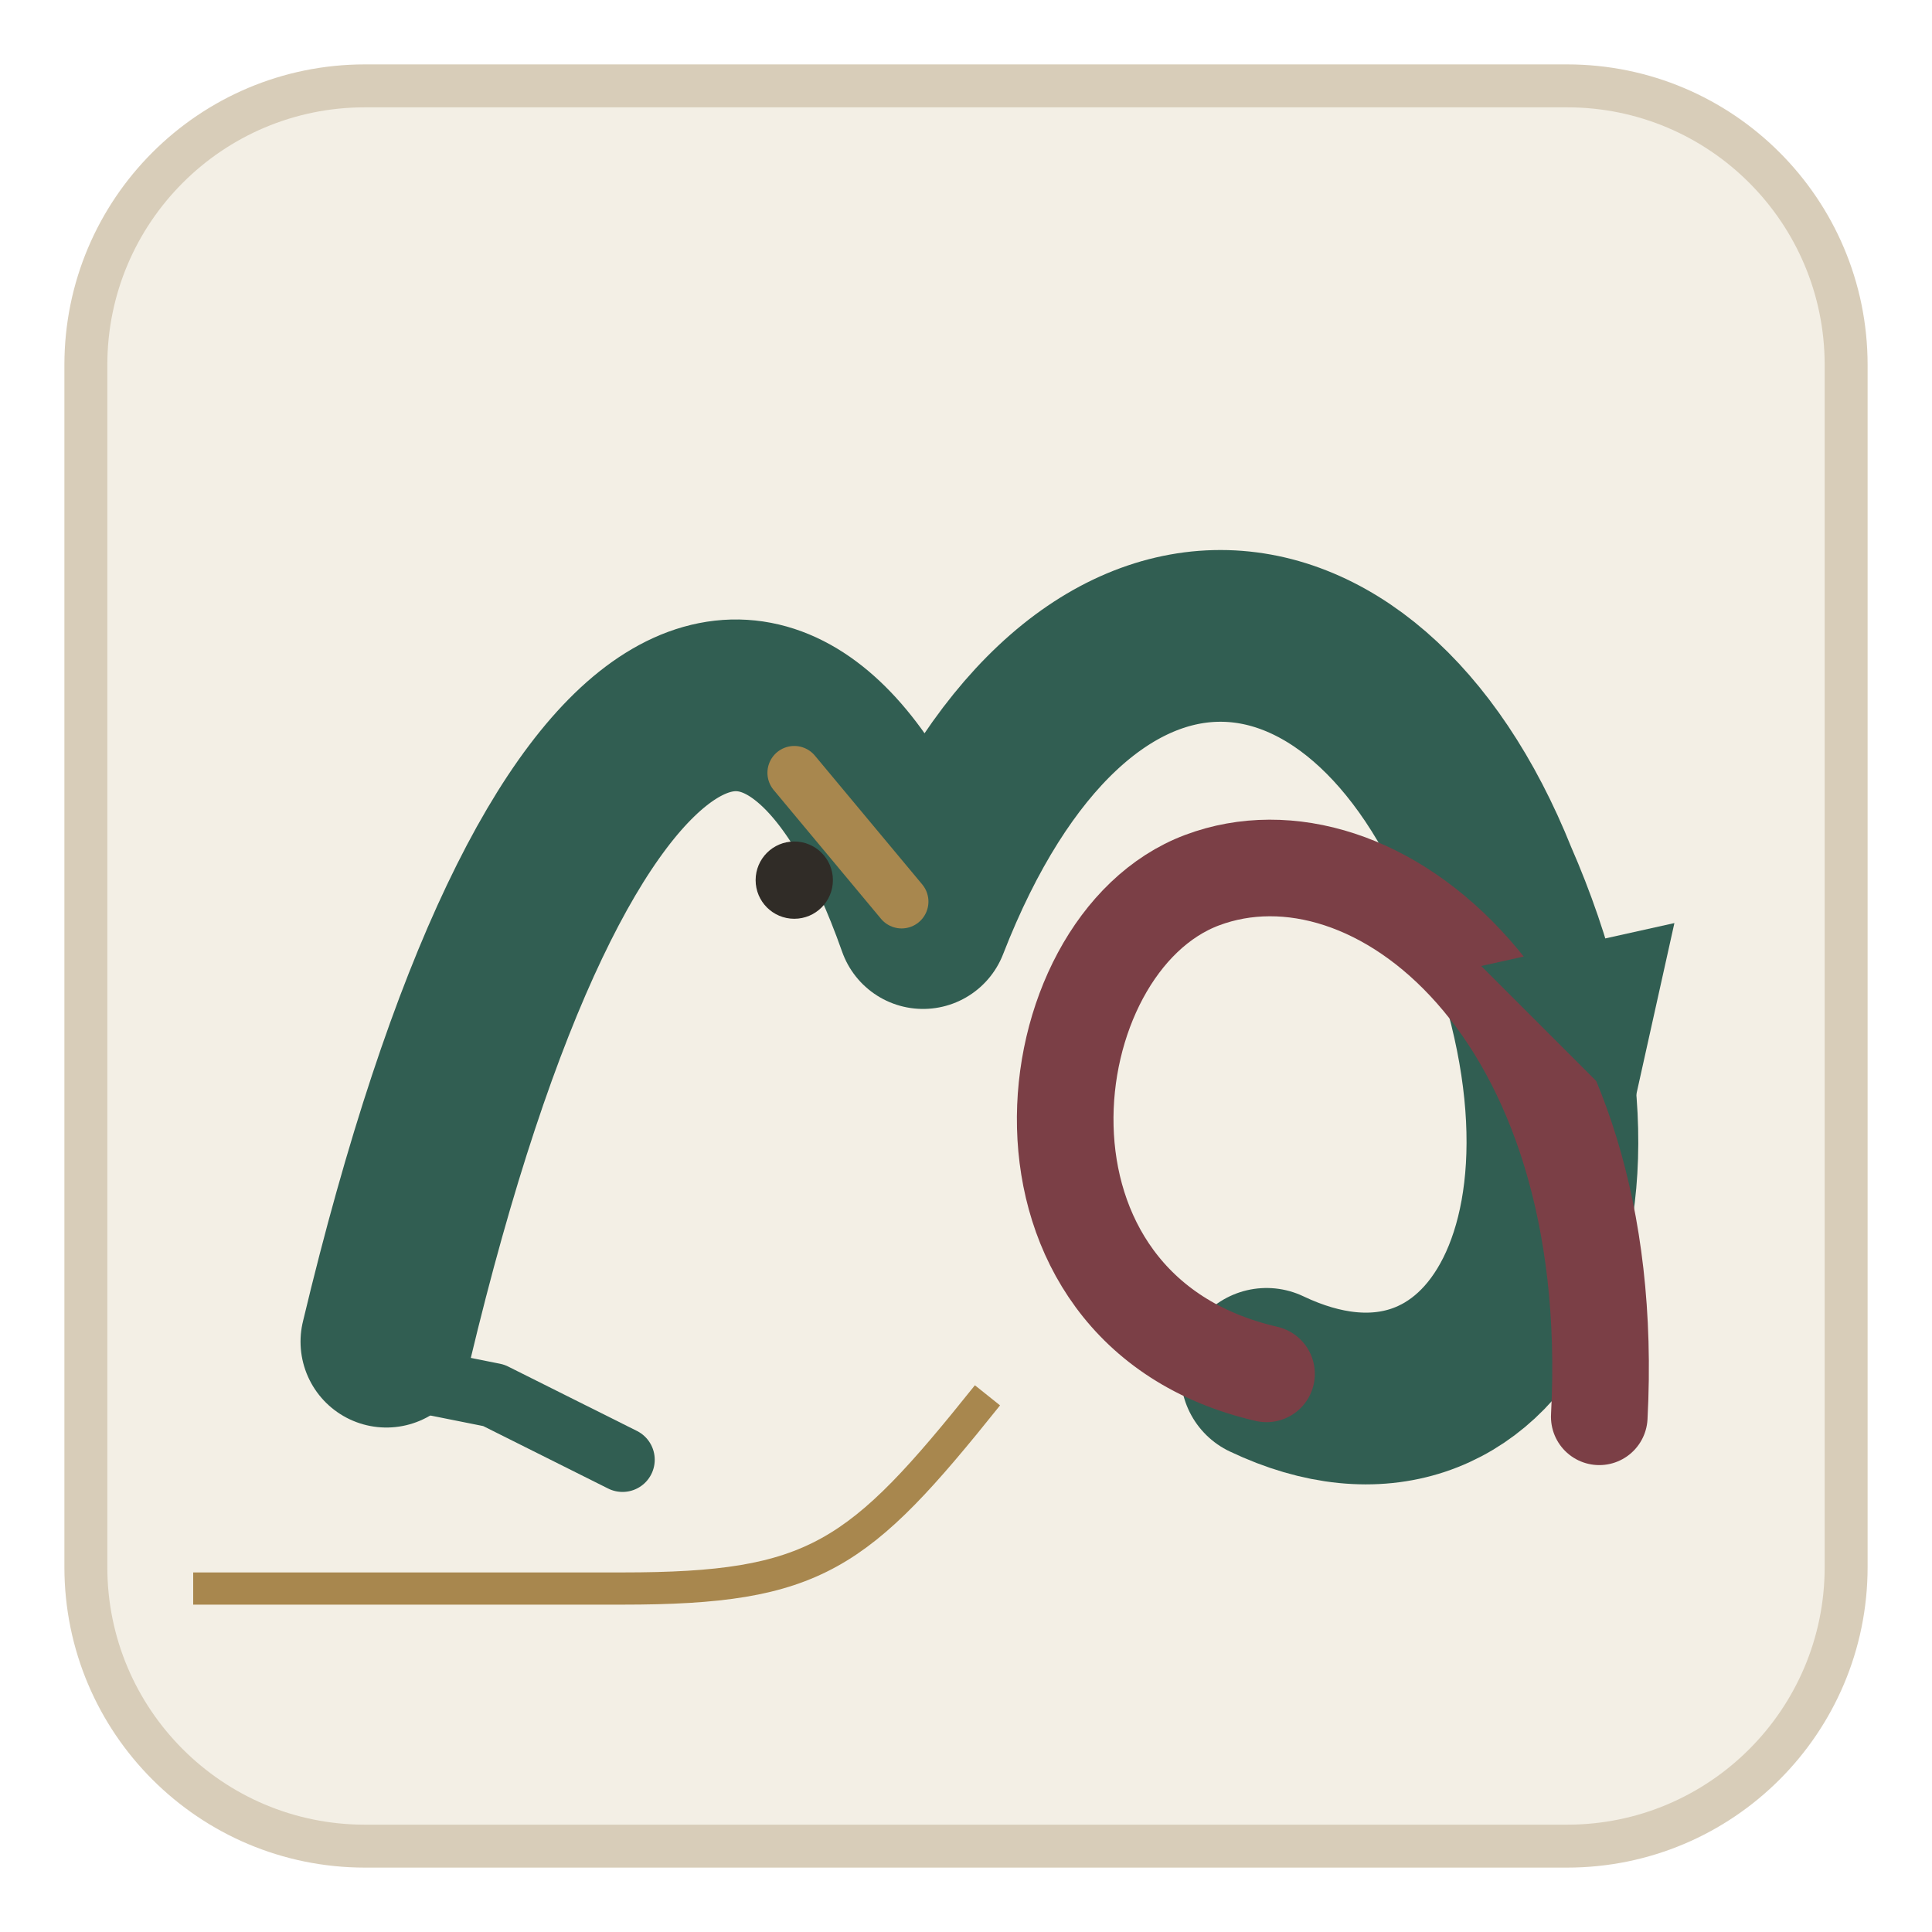
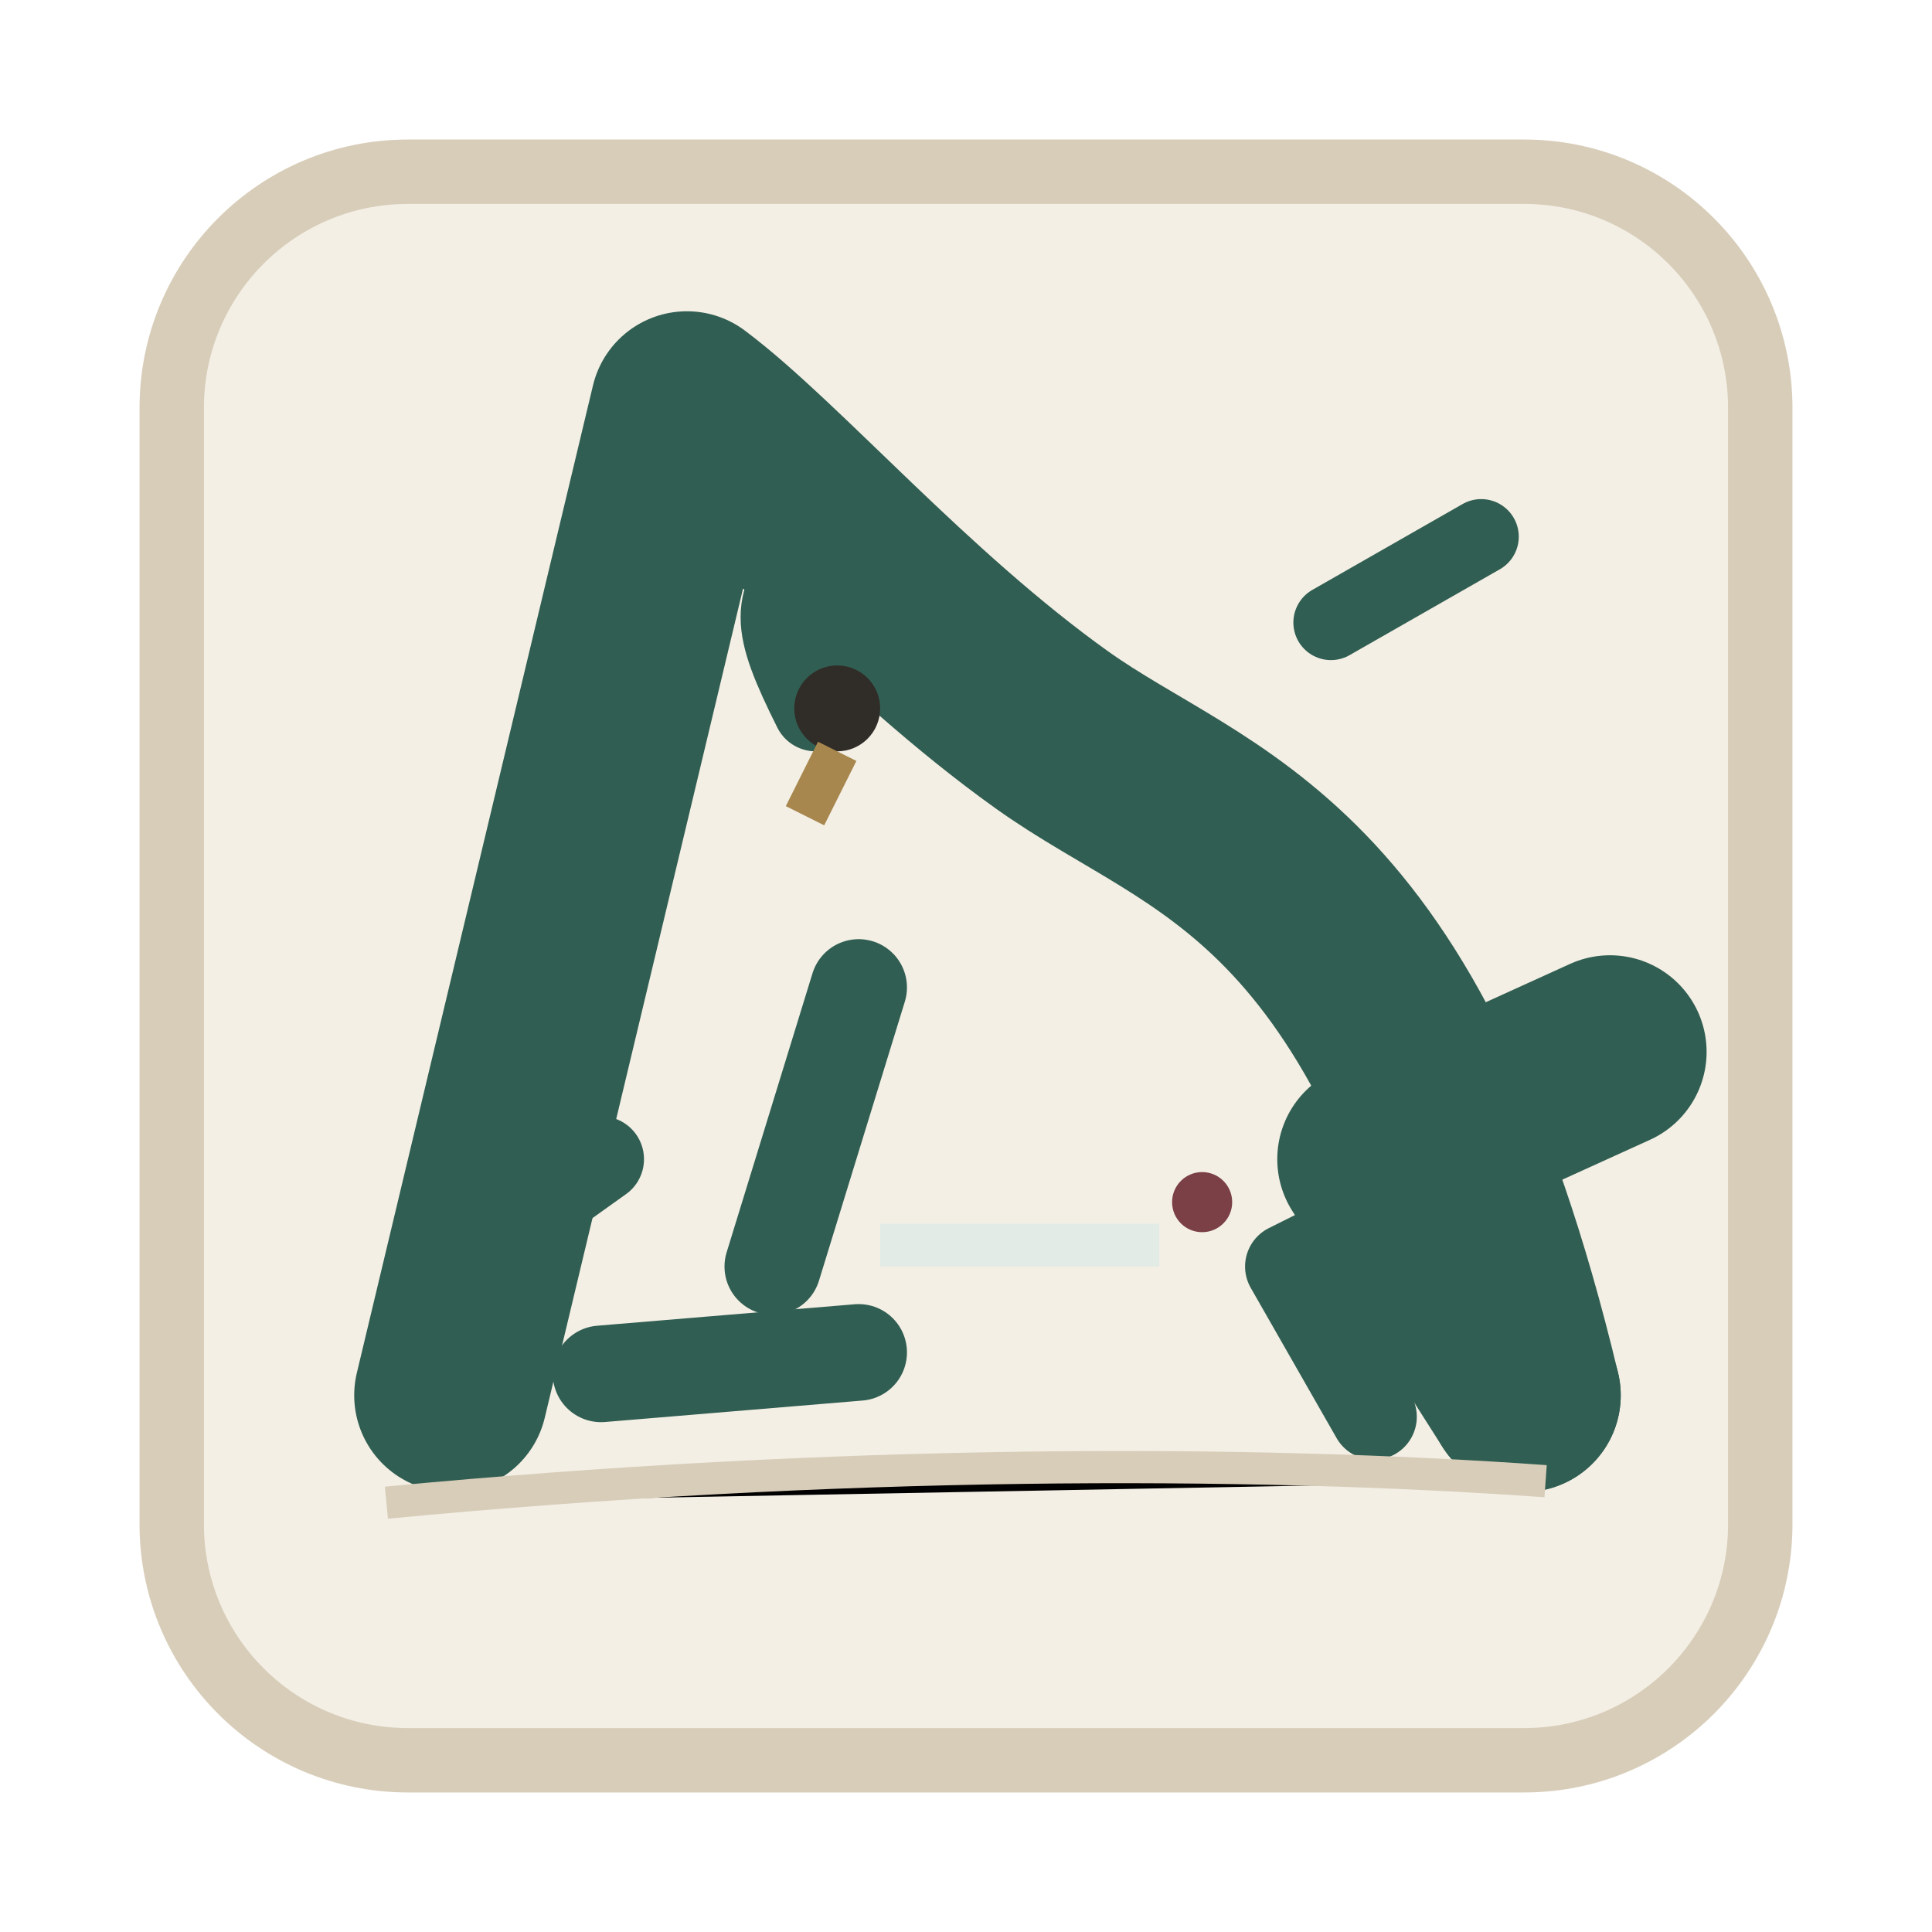
<svg xmlns="http://www.w3.org/2000/svg" viewBox="0 0 180 180" role="img" aria-labelledby="title desc">
-   <rect x="8" y="8" width="164" height="164" rx="26" ry="26" fill="#f3efe5" stroke="#d8cdb9" stroke-width="4" />
+   <rect x="16" y="16" width="148" height="148" rx="22" ry="22" fill="#f3efe5" stroke="#d8cdb9" stroke-width="6" />
  <g fill="none" stroke-linecap="round" stroke-linejoin="round">
-     <path d="M36 125 C52 58 74 52 86 86 C100 50 127 52 139 82 C153 114 139 138 118 128" stroke="#315e52" stroke-width="16" />
-     <path d="M118 128 C92 122 96 88 112 82 C128 76 151 94 149 132" stroke="#7b3f46" stroke-width="9" />
-     <path d="M84 84 74 72" stroke="#a8874e" stroke-width="5" />
-     <path d="M36 128 46 130 58 136" stroke="#315e52" stroke-width="6" />
+     <path d="M42 130 L64 38 C72 44 84 58 98 68 C112 78 130 80 142 130" stroke="#315e52" stroke-width="18" />
+     <path d="M142 130 L128 108 L150 98" stroke="#315e52" stroke-width="18" />
+     <path d="M56 128 L80 126" stroke="#315e52" stroke-width="9" />
+     <path d="M72 118 L80 92" stroke="#315e52" stroke-width="9" />
+     <path d="M56 108 L42 118" stroke="#315e52" stroke-width="8" />
+     <path d="M128 132 L120 118 L132 112" stroke="#315e52" stroke-width="8" />
+     <path d="M76 52 C72 56 72 58 76 66" stroke="#315e52" stroke-width="8" />
+     <path d="M124 58 L138 50" stroke="#315e52" stroke-width="7" />
  </g>
-   <path d="M138 90 156 86 152 104Z" fill="#315e52" />
-   <circle cx="74" cy="82" r="3.6" fill="#302c27" />
-   <path d="M18 148 58 148 C76 148 80 145 92 130" stroke="#a8874e" stroke-width="3" fill="none" />
+   <circle cx="78" cy="66" r="4" fill="#302c27" />
+   <path d="M75 76 L78 70" stroke="#a8874e" stroke-width="4" />
+   <path d="M82 116 L108 116" stroke="#e2ebe5" stroke-width="4" />
+   <circle cx="112" cy="112" r="2.8" fill="#7b3f46" />
+   <path d="M36 140 C78 136 116 136 144 138" stroke="#d8cdb9" stroke-width="3" />
</svg>
